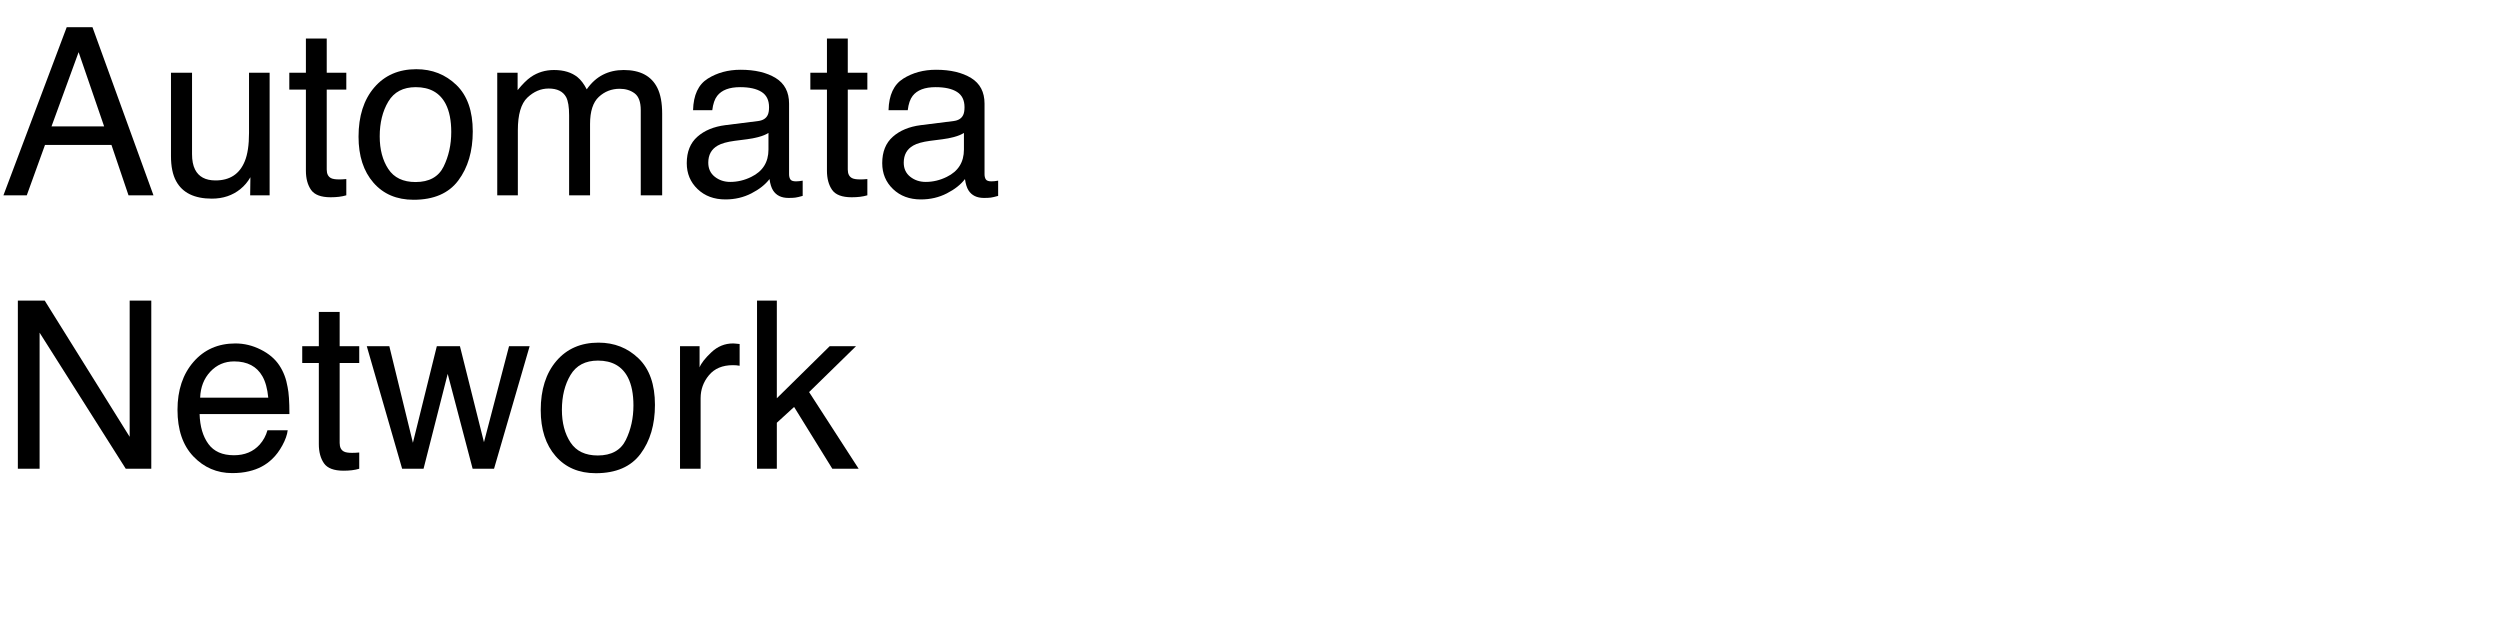
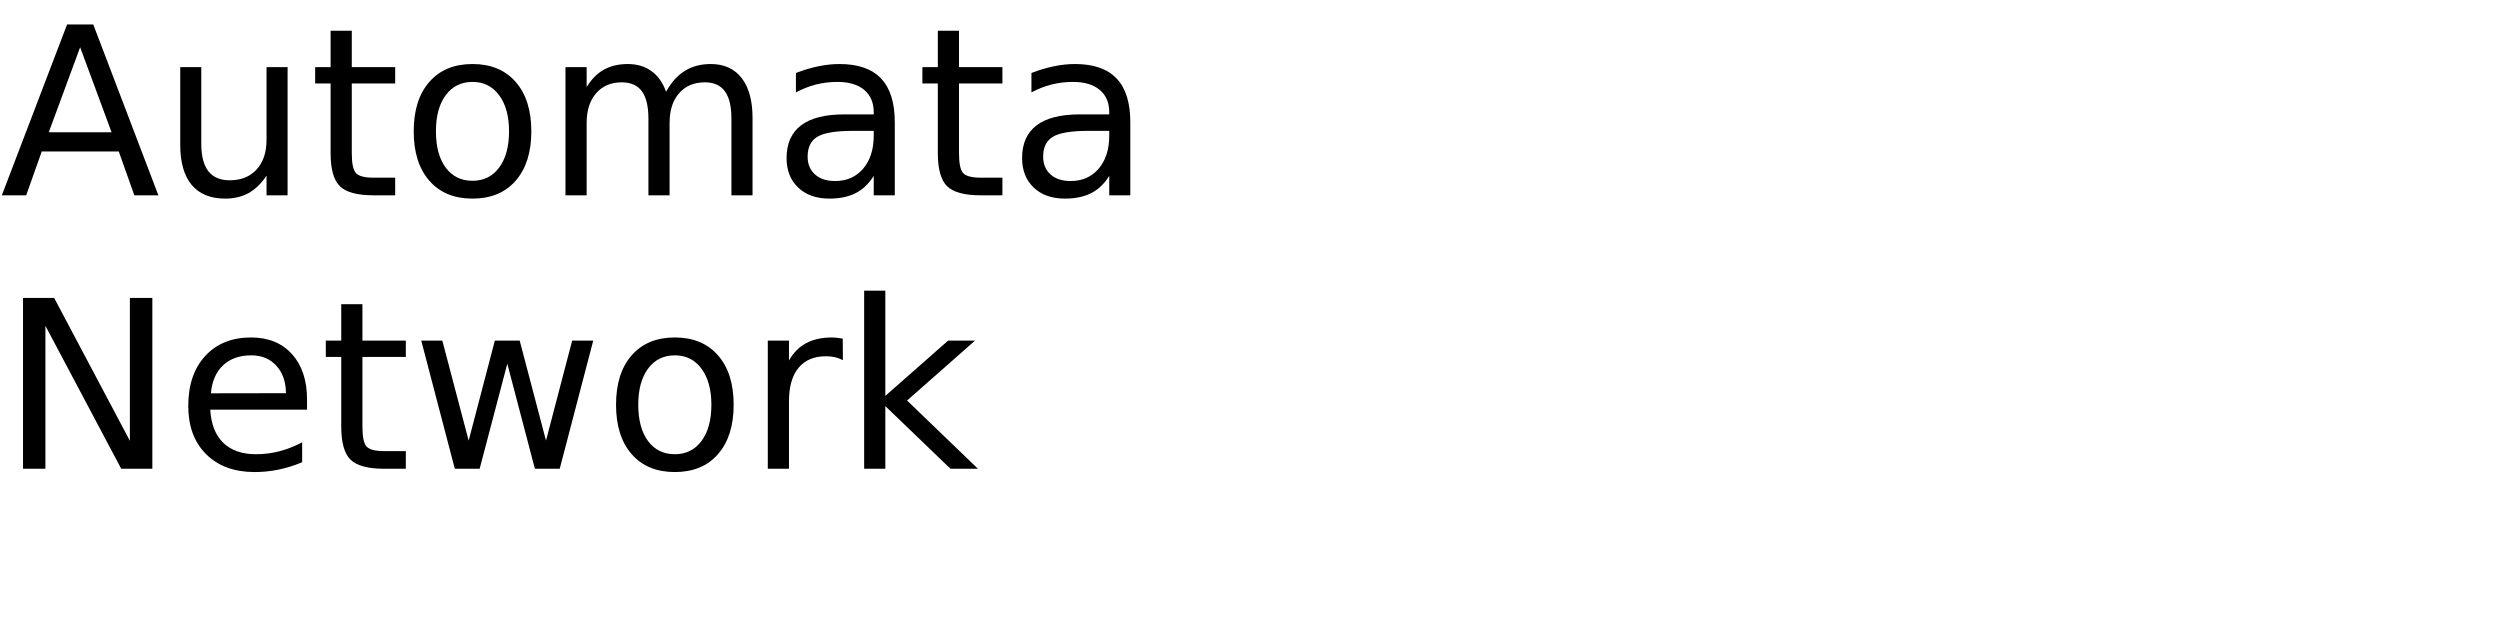
<svg xmlns="http://www.w3.org/2000/svg" xmlns:xlink="http://www.w3.org/1999/xlink" width="640" height="160" viewBox="0 0 640 160">
  <defs>
    <g>
      <g id="glyph-0-0">
-         <path d="M 26.66 -17.637 L 20.125 -36.648 L 13.184 -17.637 Z M 17.078 -43.039 L 23.672 -43.039 L 39.289 0 L 32.898 0 L 28.535 -12.891 L 11.516 -12.891 L 6.855 0 L 0.879 0 Z M 17.078 -43.039 " />
+         <path d="M 20.516 -37.906 L 12.484 -16.141 L 28.562 -16.141 Z M 17.172 -43.734 L 23.875 -43.734 L 40.547 0 L 34.391 0 L 30.406 -11.219 L 10.688 -11.219 L 6.703 0 L 0.469 0 Z M 17.172 -43.734 " />
      </g>
      <g id="glyph-0-1">
-         <path d="M 9.141 -31.375 L 9.141 -10.547 C 9.141 -8.945 9.395 -7.637 9.902 -6.621 C 10.84 -4.746 12.586 -3.809 15.148 -3.809 C 18.82 -3.809 21.32 -5.449 22.648 -8.73 C 23.371 -10.488 23.73 -12.898 23.73 -15.969 L 23.73 -31.375 L 29.004 -31.375 L 29.004 0 L 24.023 0 L 24.082 -4.629 C 23.398 -3.438 22.547 -2.43 21.531 -1.609 C 19.52 0.031 17.078 0.852 14.211 0.852 C 9.738 0.852 6.688 -0.645 5.07 -3.633 C 4.191 -5.234 3.75 -7.375 3.75 -10.047 L 3.75 -31.375 Z M 9.141 -31.375 " />
+         <path d="M 5.094 -12.953 L 5.094 -32.812 L 10.484 -32.812 L 10.484 -13.156 C 10.484 -10.051 11.086 -7.723 12.297 -6.172 C 13.516 -4.617 15.332 -3.844 17.75 -3.844 C 20.664 -3.844 22.969 -4.77 24.656 -6.625 C 26.344 -8.477 27.188 -11.004 27.188 -14.203 L 27.188 -32.812 L 32.578 -32.812 L 32.578 0 L 27.188 0 L 27.188 -5.047 C 25.875 -3.047 24.352 -1.562 22.625 -0.594 C 20.906 0.363 18.898 0.844 16.609 0.844 C 12.836 0.844 9.973 -0.328 8.016 -2.672 C 6.066 -5.016 5.094 -8.441 5.094 -12.953 Z M 18.656 -33.609 Z M 18.656 -33.609 " />
      </g>
      <g id="glyph-0-2">
-         <path d="M 4.922 -40.137 L 10.254 -40.137 L 10.254 -31.375 L 15.266 -31.375 L 15.266 -27.07 L 10.254 -27.07 L 10.254 -6.594 C 10.254 -5.5 10.625 -4.766 11.367 -4.395 C 11.777 -4.18 12.461 -4.07 13.418 -4.07 C 13.672 -4.07 13.945 -4.078 14.238 -4.086 C 14.531 -4.098 14.875 -4.121 15.266 -4.16 L 15.266 0 C 14.66 0.176 14.027 0.305 13.375 0.383 C 12.719 0.461 12.012 0.5 11.25 0.5 C 8.789 0.5 7.117 -0.133 6.242 -1.391 C 5.363 -2.652 4.922 -4.289 4.922 -6.297 L 4.922 -27.07 L 0.672 -27.07 L 0.672 -31.375 L 4.922 -31.375 Z M 4.922 -40.137 " />
+         <path d="M 10.984 -42.125 L 10.984 -32.812 L 22.094 -32.812 L 22.094 -28.625 L 10.984 -28.625 L 10.984 -10.812 C 10.984 -8.133 11.348 -6.414 12.078 -5.656 C 12.816 -4.895 14.305 -4.516 16.547 -4.516 L 22.094 -4.516 L 22.094 0 L 16.547 0 C 12.391 0 9.52 -0.773 7.938 -2.328 C 6.352 -3.879 5.562 -6.707 5.562 -10.812 L 5.562 -28.625 L 1.609 -28.625 L 1.609 -32.812 L 5.562 -32.812 L 5.562 -42.125 Z M 10.984 -42.125 " />
      </g>
      <g id="glyph-0-3">
-         <path d="M 16.32 -3.398 C 19.816 -3.398 22.211 -4.723 23.512 -7.367 C 24.809 -10.016 25.461 -12.961 25.461 -16.203 C 25.461 -19.133 24.992 -21.516 24.055 -23.352 C 22.57 -26.242 20.008 -27.688 16.375 -27.688 C 13.152 -27.688 10.812 -26.453 9.344 -23.992 C 7.879 -21.531 7.148 -18.562 7.148 -15.086 C 7.148 -11.746 7.883 -8.965 9.344 -6.738 C 10.809 -4.512 13.133 -3.398 16.32 -3.398 Z M 16.523 -32.285 C 20.566 -32.285 23.984 -30.938 26.777 -28.242 C 29.57 -25.547 30.969 -21.582 30.969 -16.348 C 30.969 -11.289 29.734 -7.109 27.273 -3.809 C 24.812 -0.508 20.996 1.141 15.82 1.141 C 11.504 1.141 8.078 -0.316 5.539 -3.238 C 3 -6.156 1.727 -10.078 1.727 -15 C 1.727 -20.273 3.066 -24.473 5.742 -27.598 C 8.418 -30.723 12.012 -32.285 16.523 -32.285 Z M 16.523 -32.285 " />
+         <path d="M 18.375 -29.031 C 15.477 -29.031 13.191 -27.898 11.516 -25.641 C 9.836 -23.391 9 -20.301 9 -16.375 C 9 -12.445 9.832 -9.352 11.5 -7.094 C 13.164 -4.844 15.457 -3.719 18.375 -3.719 C 21.238 -3.719 23.508 -4.848 25.188 -7.109 C 26.875 -9.379 27.719 -12.469 27.719 -16.375 C 27.719 -20.258 26.875 -23.336 25.188 -25.609 C 23.508 -27.891 21.238 -29.031 18.375 -29.031 Z M 18.375 -33.609 C 23.062 -33.609 26.738 -32.082 29.406 -29.031 C 32.082 -25.988 33.422 -21.77 33.422 -16.375 C 33.422 -11.008 32.082 -6.797 29.406 -3.734 C 26.738 -0.68 23.062 0.844 18.375 0.844 C 13.664 0.844 9.977 -0.68 7.312 -3.734 C 4.645 -6.797 3.312 -11.008 3.312 -16.375 C 3.312 -21.77 4.645 -25.988 7.312 -29.031 C 9.977 -32.082 13.664 -33.609 18.375 -33.609 Z M 18.375 -33.609 " />
      </g>
      <g id="glyph-0-4">
-         <path d="M 3.867 -31.375 L 9.082 -31.375 L 9.082 -26.922 C 10.332 -28.465 11.465 -29.59 12.48 -30.293 C 14.219 -31.484 16.191 -32.078 18.398 -32.078 C 20.898 -32.078 22.91 -31.465 24.434 -30.234 C 25.293 -29.531 26.074 -28.496 26.777 -27.129 C 27.949 -28.809 29.328 -30.055 30.906 -30.863 C 32.488 -31.676 34.266 -32.078 36.242 -32.078 C 40.461 -32.078 43.328 -30.555 44.852 -27.508 C 45.672 -25.867 46.086 -23.664 46.086 -20.891 L 46.086 0 L 40.605 0 L 40.605 -21.797 C 40.605 -23.887 40.082 -25.32 39.039 -26.102 C 37.992 -26.883 36.719 -27.273 35.215 -27.273 C 33.145 -27.273 31.363 -26.582 29.867 -25.195 C 28.375 -23.809 27.625 -21.492 27.625 -18.25 L 27.625 0 L 22.266 0 L 22.266 -20.477 C 22.266 -22.605 22.012 -24.16 21.504 -25.137 C 20.703 -26.602 19.211 -27.336 17.023 -27.336 C 15.031 -27.336 13.219 -26.562 11.586 -25.02 C 9.957 -23.477 9.141 -20.684 9.141 -16.641 L 9.141 0 L 3.867 0 Z M 3.867 -31.375 " />
+         <path d="M 31.203 -26.516 C 32.547 -28.93 34.156 -30.719 36.031 -31.875 C 37.906 -33.031 40.113 -33.609 42.656 -33.609 C 46.07 -33.609 48.707 -32.41 50.562 -30.016 C 52.414 -27.617 53.344 -24.219 53.344 -19.812 L 53.344 0 L 47.938 0 L 47.938 -19.625 C 47.938 -22.77 47.379 -25.102 46.266 -26.625 C 45.148 -28.156 43.445 -28.922 41.156 -28.922 C 38.363 -28.922 36.156 -27.988 34.531 -26.125 C 32.914 -24.27 32.109 -21.742 32.109 -18.547 L 32.109 0 L 26.688 0 L 26.688 -19.625 C 26.688 -22.789 26.129 -25.129 25.016 -26.641 C 23.898 -28.16 22.18 -28.922 19.859 -28.922 C 17.109 -28.922 14.922 -27.988 13.297 -26.125 C 11.68 -24.258 10.875 -21.734 10.875 -18.547 L 10.875 0 L 5.453 0 L 5.453 -32.812 L 10.875 -32.812 L 10.875 -27.719 C 12.102 -29.727 13.578 -31.211 15.297 -32.172 C 17.016 -33.129 19.055 -33.609 21.422 -33.609 C 23.797 -33.609 25.816 -33 27.484 -31.781 C 29.16 -30.57 30.398 -28.816 31.203 -26.516 Z M 31.203 -26.516 " />
      </g>
      <g id="glyph-0-5">
-         <path d="M 7.91 -8.352 C 7.91 -6.828 8.469 -5.625 9.578 -4.746 C 10.691 -3.867 12.012 -3.43 13.535 -3.43 C 15.391 -3.43 17.188 -3.859 18.926 -4.719 C 21.855 -6.145 23.32 -8.477 23.32 -11.719 L 23.32 -15.969 C 22.676 -15.559 21.844 -15.215 20.828 -14.941 C 19.812 -14.668 18.82 -14.473 17.844 -14.355 L 14.648 -13.945 C 12.734 -13.691 11.297 -13.289 10.344 -12.742 C 8.723 -11.824 7.91 -10.359 7.91 -8.352 Z M 20.684 -19.016 C 21.895 -19.172 22.703 -19.68 23.117 -20.539 C 23.352 -21.008 23.469 -21.68 23.469 -22.559 C 23.469 -24.355 22.828 -25.66 21.547 -26.469 C 20.27 -27.281 18.438 -27.688 16.055 -27.688 C 13.301 -27.688 11.348 -26.945 10.195 -25.461 C 9.551 -24.641 9.133 -23.418 8.938 -21.797 L 4.016 -21.797 C 4.113 -25.664 5.367 -28.355 7.777 -29.867 C 10.191 -31.383 12.988 -32.141 16.172 -32.141 C 19.863 -32.141 22.859 -31.438 25.164 -30.031 C 27.449 -28.625 28.594 -26.438 28.594 -23.469 L 28.594 -5.391 C 28.594 -4.844 28.707 -4.406 28.93 -4.07 C 29.156 -3.738 29.629 -3.574 30.352 -3.574 C 30.586 -3.574 30.852 -3.59 31.141 -3.617 C 31.434 -3.648 31.75 -3.691 32.078 -3.75 L 32.078 0.148 C 31.258 0.383 30.633 0.527 30.203 0.586 C 29.773 0.645 29.188 0.672 28.445 0.672 C 26.629 0.672 25.312 0.031 24.492 -1.258 C 24.062 -1.941 23.758 -2.91 23.586 -4.16 C 22.512 -2.754 20.969 -1.531 18.953 -0.5 C 16.941 0.535 14.727 1.055 12.305 1.055 C 9.395 1.055 7.016 0.172 5.172 -1.598 C 3.324 -3.363 2.402 -5.578 2.402 -8.234 C 2.402 -11.145 3.312 -13.398 5.125 -15 C 6.941 -16.602 9.328 -17.586 12.273 -17.961 Z M 20.684 -19.016 " />
+         <path d="M 20.562 -16.5 C 16.207 -16.5 13.191 -16 11.516 -15 C 9.836 -14 9 -12.301 9 -9.906 C 9 -7.988 9.629 -6.469 10.891 -5.344 C 12.148 -4.219 13.863 -3.656 16.031 -3.656 C 19.02 -3.656 21.414 -4.711 23.219 -6.828 C 25.02 -8.953 25.922 -11.773 25.922 -15.297 L 25.922 -16.5 Z M 31.312 -18.719 L 31.312 0 L 25.922 0 L 25.922 -4.984 C 24.691 -2.992 23.16 -1.523 21.328 -0.578 C 19.492 0.367 17.25 0.844 14.594 0.844 C 11.227 0.844 8.555 -0.098 6.578 -1.984 C 4.598 -3.867 3.609 -6.391 3.609 -9.547 C 3.609 -13.242 4.844 -16.031 7.312 -17.906 C 9.781 -19.781 13.469 -20.719 18.375 -20.719 L 25.922 -20.719 L 25.922 -21.234 C 25.922 -23.723 25.102 -25.645 23.469 -27 C 21.844 -28.352 19.555 -29.031 16.609 -29.031 C 14.734 -29.031 12.906 -28.805 11.125 -28.359 C 9.352 -27.91 7.645 -27.238 6 -26.344 L 6 -31.312 C 7.977 -32.082 9.895 -32.656 11.75 -33.031 C 13.602 -33.414 15.41 -33.609 17.172 -33.609 C 21.91 -33.609 25.453 -32.375 27.797 -29.906 C 30.141 -27.445 31.312 -23.719 31.312 -18.719 Z M 31.312 -18.719 " />
      </g>
      <g id="glyph-0-6">
-         <path d="M 4.57 -43.039 L 11.453 -43.039 L 33.195 -8.172 L 33.195 -43.039 L 38.73 -43.039 L 38.73 0 L 32.195 0 L 10.137 -34.836 L 10.137 0 L 4.57 0 Z M 4.57 -43.039 " />
+         <path d="M 5.891 -43.734 L 13.859 -43.734 L 33.25 -7.156 L 33.25 -43.734 L 39 -43.734 L 39 0 L 31.031 0 L 11.625 -36.594 L 11.625 0 L 5.891 0 Z M 5.891 -43.734 " />
      </g>
      <g id="glyph-0-7">
-         <path d="M 16.934 -32.078 C 19.16 -32.078 21.32 -31.559 23.406 -30.512 C 25.496 -29.469 27.09 -28.117 28.184 -26.453 C 29.238 -24.871 29.941 -23.027 30.293 -20.918 C 30.605 -19.473 30.762 -17.168 30.762 -14.004 L 7.766 -14.004 C 7.863 -10.82 8.613 -8.266 10.02 -6.344 C 11.426 -4.418 13.602 -3.457 16.555 -3.457 C 19.309 -3.457 21.504 -4.367 23.145 -6.18 C 24.082 -7.234 24.746 -8.457 25.137 -9.844 L 30.32 -9.844 C 30.184 -8.691 29.73 -7.406 28.961 -5.992 C 28.188 -4.574 27.324 -3.418 26.367 -2.52 C 24.766 -0.957 22.781 0.098 20.422 0.645 C 19.152 0.957 17.715 1.113 16.113 1.113 C 12.207 1.113 8.898 -0.309 6.18 -3.148 C 3.465 -5.992 2.109 -9.969 2.109 -15.086 C 2.109 -20.125 3.477 -24.219 6.211 -27.363 C 8.945 -30.508 12.52 -32.078 16.934 -32.078 Z M 25.344 -18.195 C 25.129 -20.48 24.629 -22.305 23.848 -23.672 C 22.402 -26.211 19.992 -27.48 16.609 -27.48 C 14.188 -27.48 12.156 -26.605 10.516 -24.859 C 8.875 -23.109 8.008 -20.891 7.91 -18.195 Z M 25.344 -18.195 " />
+         <path d="M 33.719 -17.75 L 33.719 -15.125 L 8.938 -15.125 C 9.164 -11.406 10.281 -8.57 12.281 -6.625 C 14.289 -4.688 17.082 -3.719 20.656 -3.719 C 22.727 -3.719 24.734 -3.973 26.672 -4.484 C 28.617 -4.992 30.551 -5.754 32.469 -6.766 L 32.469 -1.672 C 30.531 -0.848 28.547 -0.223 26.516 0.203 C 24.484 0.629 22.422 0.844 20.328 0.844 C 15.098 0.844 10.953 -0.676 7.891 -3.719 C 4.836 -6.77 3.312 -10.891 3.312 -16.078 C 3.312 -21.453 4.758 -25.719 7.656 -28.875 C 10.562 -32.031 14.473 -33.609 19.391 -33.609 C 23.805 -33.609 27.297 -32.188 29.859 -29.344 C 32.43 -26.5 33.719 -22.633 33.719 -17.75 Z M 28.328 -19.344 C 28.285 -22.289 27.457 -24.641 25.844 -26.391 C 24.238 -28.148 22.109 -29.031 19.453 -29.031 C 16.441 -29.031 14.031 -28.18 12.219 -26.484 C 10.414 -24.785 9.379 -22.395 9.109 -19.312 Z M 28.328 -19.344 " />
      </g>
      <g id="glyph-0-8">
-         <path d="M 6.297 -31.375 L 12.336 -6.648 L 18.457 -31.375 L 24.375 -31.375 L 30.527 -6.797 L 36.945 -31.375 L 42.219 -31.375 L 33.105 0 L 27.625 0 L 21.242 -24.289 L 15.059 0 L 9.578 0 L 0.527 -31.375 Z M 6.297 -31.375 " />
+         <path d="M 2.516 -32.812 L 7.906 -32.812 L 14.656 -7.203 L 21.359 -32.812 L 27.719 -32.812 L 34.453 -7.203 L 41.156 -32.812 L 46.547 -32.812 L 37.969 0 L 31.609 0 L 24.547 -26.891 L 17.469 0 L 11.109 0 Z M 2.516 -32.812 " />
      </g>
      <g id="glyph-0-9">
-         <path d="M 4.016 -31.375 L 9.023 -31.375 L 9.023 -25.957 C 9.434 -27.012 10.438 -28.297 12.039 -29.809 C 13.641 -31.324 15.488 -32.078 17.578 -32.078 C 17.676 -32.078 17.844 -32.07 18.078 -32.051 C 18.312 -32.031 18.711 -31.992 19.277 -31.934 L 19.277 -26.367 C 18.965 -26.426 18.676 -26.465 18.414 -26.484 C 18.148 -26.504 17.859 -26.516 17.547 -26.516 C 14.891 -26.516 12.852 -25.66 11.426 -23.949 C 10 -22.242 9.289 -20.273 9.289 -18.047 L 9.289 0 L 4.016 0 Z M 4.016 -31.375 " />
+         <path d="M 24.672 -27.781 C 24.066 -28.125 23.406 -28.379 22.688 -28.547 C 21.977 -28.711 21.191 -28.797 20.328 -28.797 C 17.285 -28.797 14.945 -27.805 13.312 -25.828 C 11.688 -23.848 10.875 -21 10.875 -17.281 L 10.875 0 L 5.453 0 L 5.453 -32.812 L 10.875 -32.812 L 10.875 -27.719 C 12 -29.707 13.469 -31.188 15.281 -32.156 C 17.102 -33.125 19.316 -33.609 21.922 -33.609 C 22.285 -33.609 22.691 -33.582 23.141 -33.531 C 23.586 -33.477 24.086 -33.406 24.641 -33.312 Z M 24.672 -27.781 " />
      </g>
      <g id="glyph-0-10">
-         <path d="M 3.75 -43.039 L 8.82 -43.039 L 8.82 -18.047 L 22.352 -31.375 L 29.094 -31.375 L 17.078 -19.629 L 29.766 0 L 23.027 0 L 13.242 -15.82 L 8.82 -11.777 L 8.82 0 L 3.75 0 Z M 3.75 -43.039 " />
+         <path d="M 5.453 -45.594 L 10.875 -45.594 L 10.875 -18.656 L 26.953 -32.812 L 33.844 -32.812 L 16.438 -17.469 L 34.578 0 L 27.547 0 L 10.875 -16.031 L 10.875 0 L 5.453 0 Z M 5.453 -45.594 " />
      </g>
    </g>
  </defs>
  <g fill="rgb(0%, 0%, 0%)" fill-opacity="1">
    <use xlink:href="#glyph-0-0" x="0" y="50" />
-     <use xlink:href="#glyph-0-1" x="40.02" y="50" />
-     <use xlink:href="#glyph-0-2" x="73.389" y="50" />
-     <use xlink:href="#glyph-0-3" x="90.059" y="50" />
-     <use xlink:href="#glyph-0-4" x="123.428" y="50" />
-     <use xlink:href="#glyph-0-5" x="173.408" y="50" />
-     <use xlink:href="#glyph-0-2" x="206.777" y="50" />
-     <use xlink:href="#glyph-0-5" x="223.447" y="50" />
+     <use xlink:href="#glyph-0-1" x="41.045" y="50" />
+     <use xlink:href="#glyph-0-2" x="79.072" y="50" />
+     <use xlink:href="#glyph-0-3" x="102.598" y="50" />
+     <use xlink:href="#glyph-0-4" x="139.307" y="50" />
+     <use xlink:href="#glyph-0-5" x="197.754" y="50" />
+     <use xlink:href="#glyph-0-2" x="234.521" y="50" />
+     <use xlink:href="#glyph-0-5" x="258.047" y="50" />
  </g>
  <g fill="rgb(0%, 0%, 0%)" fill-opacity="1">
    <use xlink:href="#glyph-0-6" x="0" y="120" />
-     <use xlink:href="#glyph-0-7" x="43.33" y="120" />
-     <use xlink:href="#glyph-0-2" x="76.699" y="120" />
-     <use xlink:href="#glyph-0-8" x="93.369" y="120" />
-     <use xlink:href="#glyph-0-3" x="136.699" y="120" />
-     <use xlink:href="#glyph-0-9" x="170.068" y="120" />
-     <use xlink:href="#glyph-0-10" x="190.049" y="120" />
+     <use xlink:href="#glyph-0-7" x="44.883" y="120" />
+     <use xlink:href="#glyph-0-2" x="81.797" y="120" />
+     <use xlink:href="#glyph-0-8" x="105.322" y="120" />
+     <use xlink:href="#glyph-0-3" x="154.395" y="120" />
+     <use xlink:href="#glyph-0-9" x="191.104" y="120" />
+     <use xlink:href="#glyph-0-10" x="215.771" y="120" />
  </g>
</svg>
